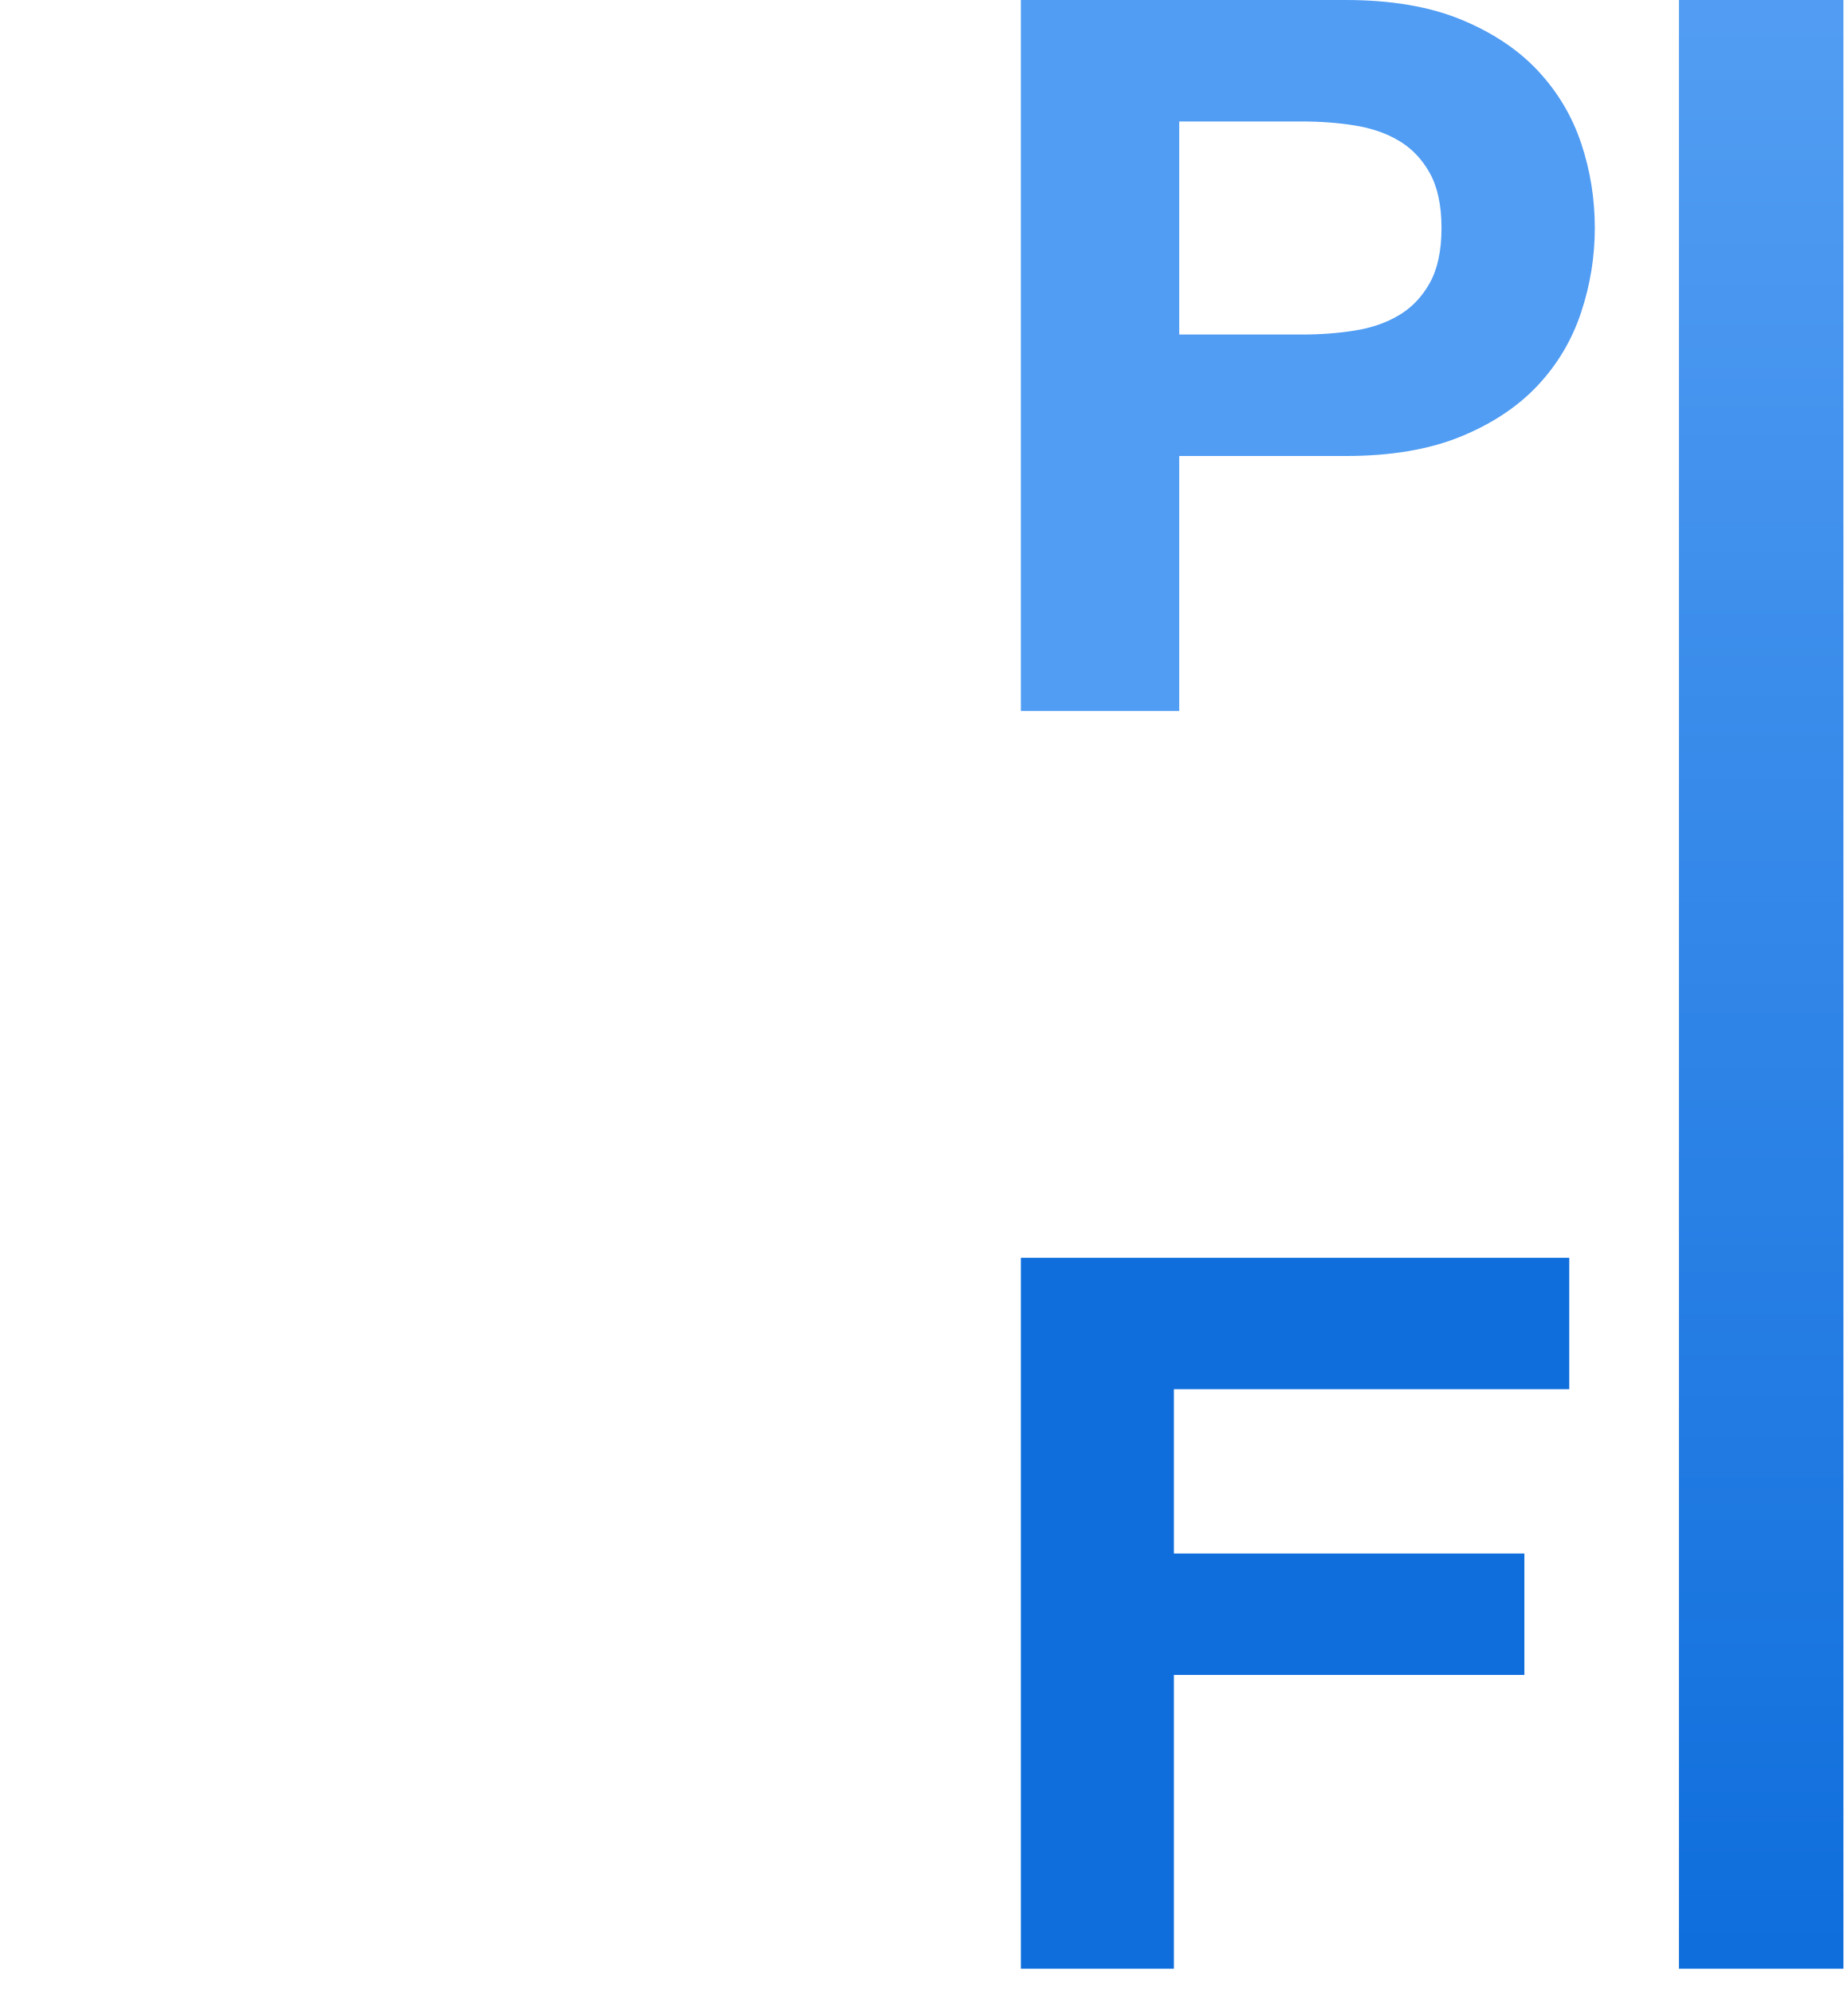
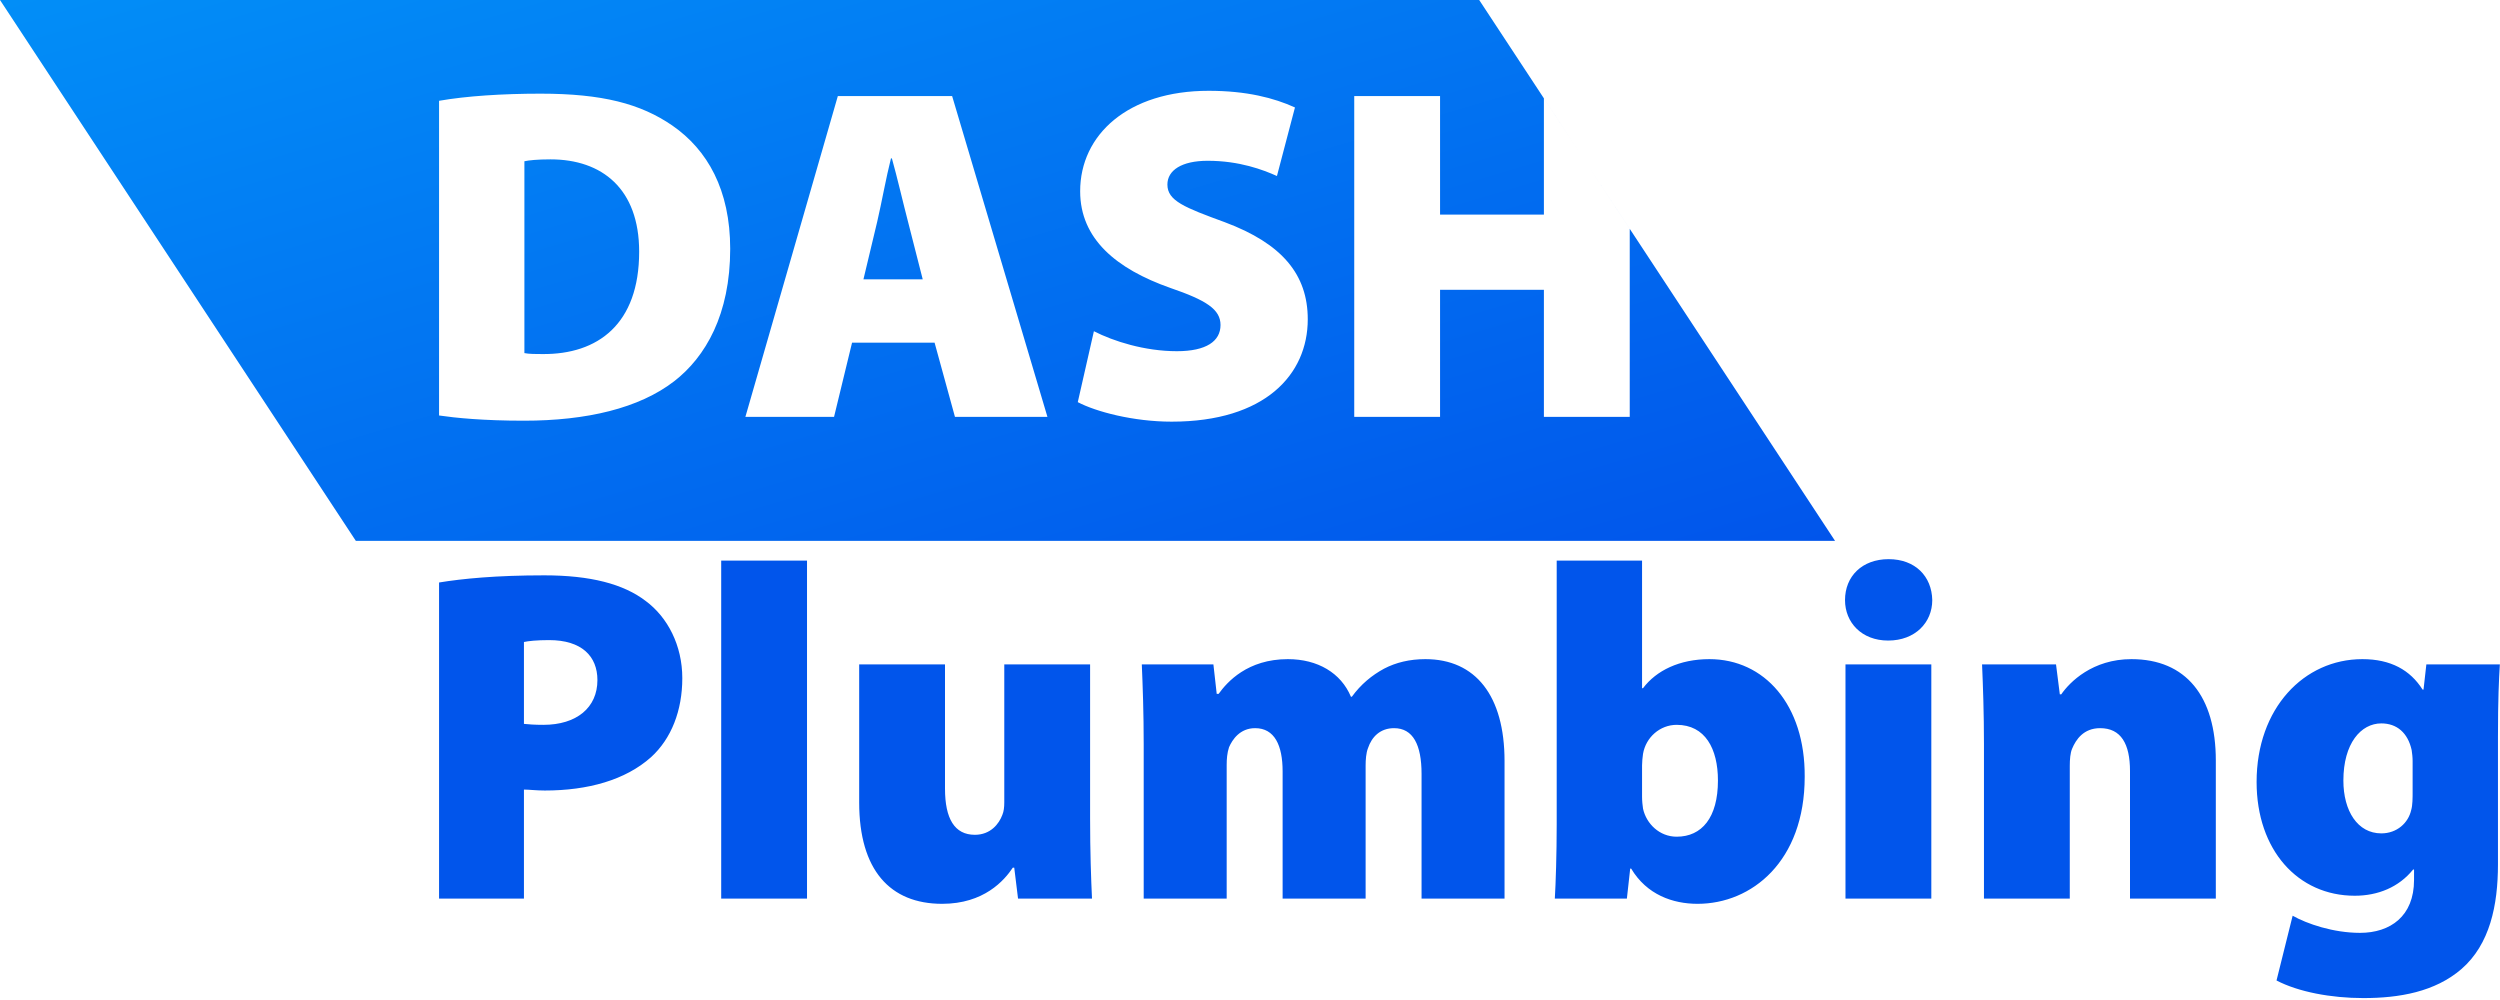
- <svg xmlns="http://www.w3.org/2000/svg" width="38px" height="41px" viewBox="0 0 38 41" version="1.1">
+ <svg xmlns="http://www.w3.org/2000/svg" width="125px" height="50px" viewBox="11 2 125 50" version="1.1">
  <defs>
-     <linearGradient x1="50%" y1="0%" x2="50%" y2="100%" id="linearGradient-1">
-       <stop stop-color="#529DF3" offset="0%" />
-       <stop stop-color="#0F6EDC" offset="100%" />
+     <linearGradient x1="0%" y1="0%" x2="100%" y2="100%" id="linearGradient-1">
+       <stop stop-color="#028EF7" offset="0%" />
+       <stop stop-color="#0155EB" offset="100%" />
    </linearGradient>
  </defs>
-   <g id="WireFrame-Storyboard" stroke="none" stroke-width="1" fill="none" fill-rule="evenodd">
-     <g id="mini-logo" transform="translate(21, 0)">
-       <path d="M0,25.875 L0,40.5 L3.148,40.5 L3.148,34.457 L10.358,34.457 L10.358,31.959 L3.148,31.959 L3.148,28.579 L11.281,28.579 L11.281,25.875 L0,25.875 Z" id="F" fill="#0F6EDC" />
-       <path d="M3.258,6.882 L3.258,2.499 L5.789,2.499 C6.163,2.499 6.523,2.526 6.868,2.581 C7.214,2.636 7.519,2.741 7.781,2.898 C8.044,3.055 8.255,3.277 8.414,3.564 C8.573,3.851 8.653,4.226 8.653,4.691 C8.653,5.155 8.573,5.53 8.414,5.817 C8.255,6.104 8.044,6.326 7.781,6.483 C7.519,6.64 7.214,6.746 6.868,6.8 C6.523,6.855 6.163,6.882 5.789,6.882 L3.258,6.882 Z M0,0 L0,14.625 L3.258,14.625 L3.258,9.381 L6.682,9.381 C7.608,9.381 8.397,9.248 9.047,8.982 C9.697,8.716 10.226,8.364 10.635,7.927 C11.043,7.49 11.34,6.988 11.527,6.421 C11.714,5.855 11.807,5.278 11.807,4.691 C11.807,4.09 11.714,3.509 11.527,2.95 C11.34,2.39 11.043,1.891 10.635,1.454 C10.226,1.017 9.697,0.666 9.047,0.399 C8.397,0.133 7.608,0 6.682,0 L0,0 Z" id="P" fill="#519DF4" />
-       <path d="M13.537,0 L13.537,40.5 L16.921,40.5 L16.921,0 L13.537,0 Z" id="Path" fill="url(#linearGradient-1)" />
-     </g>
-     <path id="Path-1379" stroke="#979797" d="" />
-     <path id="Path-1384" stroke="#979797" d="" />
+   <g id="DASH-Plumbing" stroke="none" stroke-width="1" fill="none" fill-rule="evenodd" transform="translate(11, 2)">
+     <path d="M7.10542736e-15,0 L73.96,0 L91.751,27.042 L17.791,27.042 L7.10542736e-15,0 Z M21.953,20.774 L21.953,5.04 C23.304,4.802 25.13,4.683 27.026,4.683 C30.109,4.683 32.029,5.183 33.618,6.278 C35.372,7.492 36.51,9.491 36.51,12.443 C36.51,15.727 35.277,17.846 33.712,19.06 C31.958,20.417 29.326,21.035 26.197,21.035 C24.158,21.035 22.759,20.893 21.953,20.774 Z M26.22,8.063 L26.22,17.655 C26.434,17.703 26.837,17.703 27.121,17.703 C29.895,17.727 31.958,16.204 31.958,12.585 C31.958,9.444 30.109,7.968 27.524,7.968 C26.86,7.968 26.434,8.015 26.22,8.063 Z M46.729,17.132 L42.603,17.132 L41.702,20.845 L37.269,20.845 L41.892,4.802 L47.606,4.802 L52.372,20.845 L47.748,20.845 L46.729,17.132 Z M43.172,13.966 L46.136,13.966 L45.401,11.086 C45.164,10.181 44.856,8.848 44.595,7.92 L44.548,7.92 C44.31,8.848 44.073,10.181 43.86,11.086 L43.172,13.966 Z M53.889,20.107 C54.79,20.583 56.663,21.083 58.583,21.083 C63.254,21.083 65.388,18.727 65.388,15.965 C65.388,13.728 64.108,12.181 61.239,11.11 C59.224,10.372 58.37,10.039 58.37,9.229 C58.37,8.515 59.081,8.039 60.385,8.039 C61.974,8.039 63.159,8.491 63.847,8.801 L64.748,5.373 C63.705,4.897 62.33,4.54 60.433,4.54 C56.402,4.54 54.008,6.73 54.008,9.563 C54.008,11.943 55.809,13.442 58.512,14.395 C60.314,15.013 61.026,15.466 61.026,16.251 C61.026,17.06 60.314,17.56 58.844,17.56 C57.232,17.56 55.667,17.06 54.695,16.561 L53.889,20.107 Z M67.712,4.802 L67.712,20.845 L72.003,20.845 L72.003,14.49 L77.195,14.49 L77.195,20.845 L81.487,20.845 L81.487,11.442 L77.195,4.916 L77.195,10.729 L72.003,10.729 L72.003,4.802 L67.712,4.802 Z" id="Combined-Shape" fill="url(#linearGradient-1)" />
+     <path d="M21.953,44.93 L21.953,29.125 C23.114,28.934 24.798,28.767 27.216,28.767 C29.516,28.767 31.176,29.196 32.29,30.053 C33.38,30.862 34.115,32.266 34.115,33.909 C34.115,35.527 33.57,36.932 32.551,37.86 C31.27,39.003 29.397,39.526 27.24,39.526 C26.813,39.526 26.457,39.479 26.197,39.479 L26.197,44.93 L21.953,44.93 Z M26.197,32.1 L26.197,36.194 C26.434,36.218 26.718,36.242 27.169,36.242 C28.828,36.242 29.871,35.385 29.871,34.004 C29.871,32.814 29.089,32.005 27.453,32.005 C26.837,32.005 26.41,32.052 26.197,32.1 Z M36.06,44.93 L40.351,44.93 L40.351,28.03 L36.06,28.03 L36.06,44.93 Z M54.505,33.219 L50.214,33.219 L50.214,40.121 C50.214,40.359 50.19,40.574 50.119,40.74 C49.953,41.193 49.527,41.74 48.744,41.74 C47.725,41.74 47.25,40.931 47.25,39.431 L47.25,33.219 L42.959,33.219 L42.959,40.121 C42.959,43.501 44.5,45.191 47.108,45.191 C49.195,45.191 50.214,44.025 50.641,43.382 L50.712,43.382 L50.902,44.93 L54.6,44.93 C54.553,43.93 54.505,42.597 54.505,40.931 L54.505,33.219 Z M57.185,44.93 L61.334,44.93 L61.334,38.241 C61.334,37.955 61.357,37.646 61.452,37.36 C61.618,36.979 61.998,36.408 62.756,36.408 C63.728,36.408 64.131,37.265 64.131,38.574 L64.131,44.93 L68.281,44.93 L68.281,38.265 C68.281,38.003 68.304,37.646 68.399,37.408 C68.589,36.837 69.016,36.408 69.703,36.408 C70.652,36.408 71.078,37.241 71.078,38.693 L71.078,44.93 L75.227,44.93 L75.227,38.051 C75.227,34.79 73.781,32.957 71.268,32.957 C70.486,32.957 69.798,33.123 69.205,33.433 C68.589,33.766 68.043,34.218 67.593,34.837 L67.546,34.837 C67.048,33.647 65.886,32.957 64.392,32.957 C62.377,32.957 61.357,34.099 60.931,34.694 L60.836,34.694 L60.67,33.219 L57.09,33.219 C57.137,34.314 57.185,35.646 57.185,37.217 L57.185,44.93 Z M77.835,41.216 L77.835,28.03 L82.103,28.03 L82.103,34.409 L82.151,34.409 C82.814,33.528 83.976,32.957 85.47,32.957 C88.22,32.957 90.259,35.242 90.235,38.836 C90.235,43.073 87.58,45.191 84.877,45.191 C83.644,45.191 82.34,44.739 81.558,43.43 L81.51,43.43 L81.344,44.93 L77.741,44.93 C77.788,44.168 77.835,42.668 77.835,41.216 Z M82.103,38.265 L82.103,39.836 C82.103,40.05 82.127,40.264 82.151,40.431 C82.316,41.193 82.98,41.835 83.834,41.835 C85.09,41.835 85.897,40.883 85.897,39.026 C85.897,37.432 85.256,36.242 83.834,36.242 C83.004,36.242 82.293,36.86 82.151,37.694 C82.127,37.884 82.103,38.074 82.103,38.265 Z M96.566,44.93 L96.566,33.219 L92.274,33.219 L92.274,44.93 L96.566,44.93 Z M94.432,27.958 C93.104,27.958 92.251,28.815 92.251,30.005 C92.251,31.124 93.081,32.028 94.408,32.028 C95.76,32.028 96.613,31.124 96.613,30.005 C96.59,28.815 95.76,27.958 94.432,27.958 Z M99.198,44.93 L103.489,44.93 L103.489,38.289 C103.489,37.979 103.513,37.646 103.607,37.432 C103.797,36.979 104.176,36.408 105.006,36.408 C106.05,36.408 106.5,37.194 106.5,38.55 L106.5,44.93 L110.791,44.93 L110.791,38.027 C110.791,34.813 109.298,32.957 106.571,32.957 C104.627,32.957 103.489,34.099 103.062,34.718 L102.991,34.718 L102.801,33.219 L99.103,33.219 C99.15,34.314 99.198,35.646 99.198,37.217 L99.198,44.93 Z M124.898,36.837 L124.898,43.216 C124.898,45.263 124.495,47.215 123.073,48.452 C121.745,49.595 119.967,49.904 118.165,49.904 C116.553,49.904 114.917,49.595 113.826,49.024 L114.632,45.786 C115.344,46.191 116.671,46.643 117.999,46.643 C119.516,46.643 120.702,45.81 120.702,44.001 L120.702,43.478 L120.654,43.478 C119.943,44.358 118.9,44.787 117.738,44.787 C114.893,44.787 112.83,42.502 112.83,39.098 C112.83,35.408 115.201,32.957 118.118,32.957 C119.54,32.957 120.512,33.504 121.129,34.48 L121.176,34.48 L121.318,33.219 L124.993,33.219 C124.946,33.956 124.898,34.956 124.898,36.837 Z M120.631,39.622 L120.631,38.051 C120.631,37.86 120.607,37.67 120.583,37.503 C120.394,36.646 119.848,36.17 119.066,36.17 C118.046,36.17 117.169,37.17 117.169,39.026 C117.169,40.55 117.88,41.669 119.066,41.669 C119.848,41.669 120.417,41.145 120.56,40.502 C120.631,40.264 120.631,39.883 120.631,39.622 Z" id="Plumbing" fill="#0155EB" />
  </g>
</svg>
